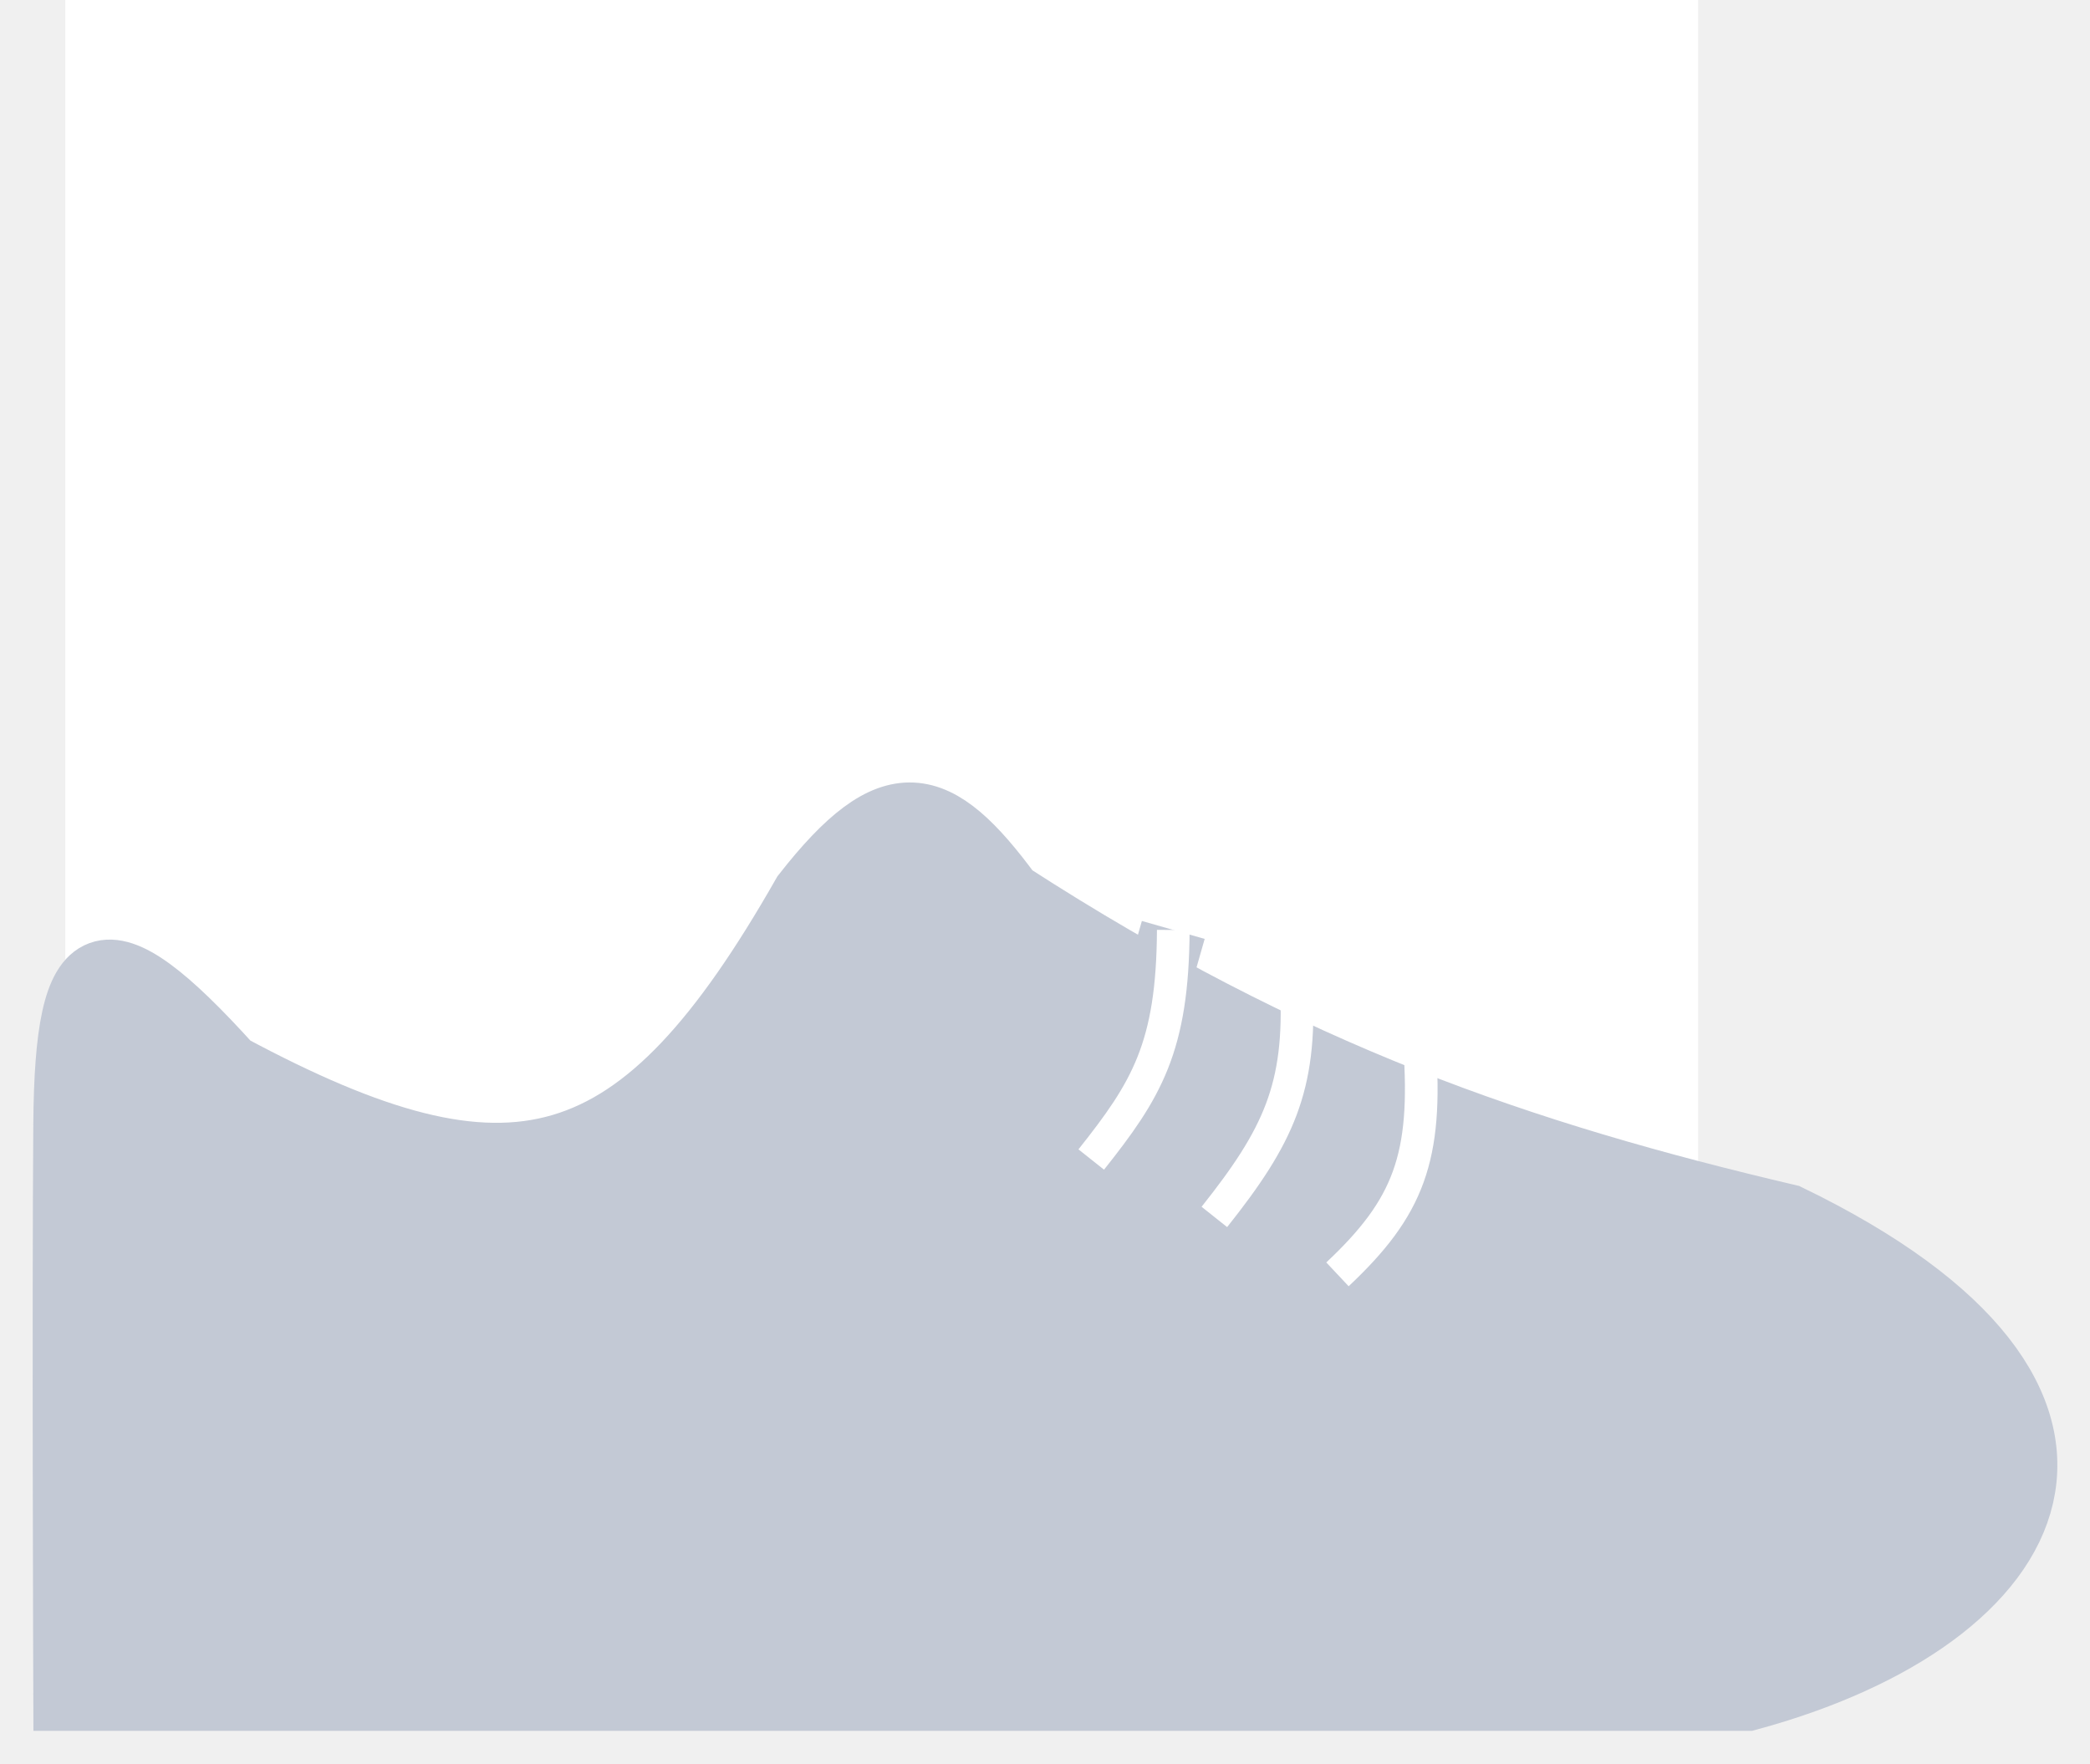
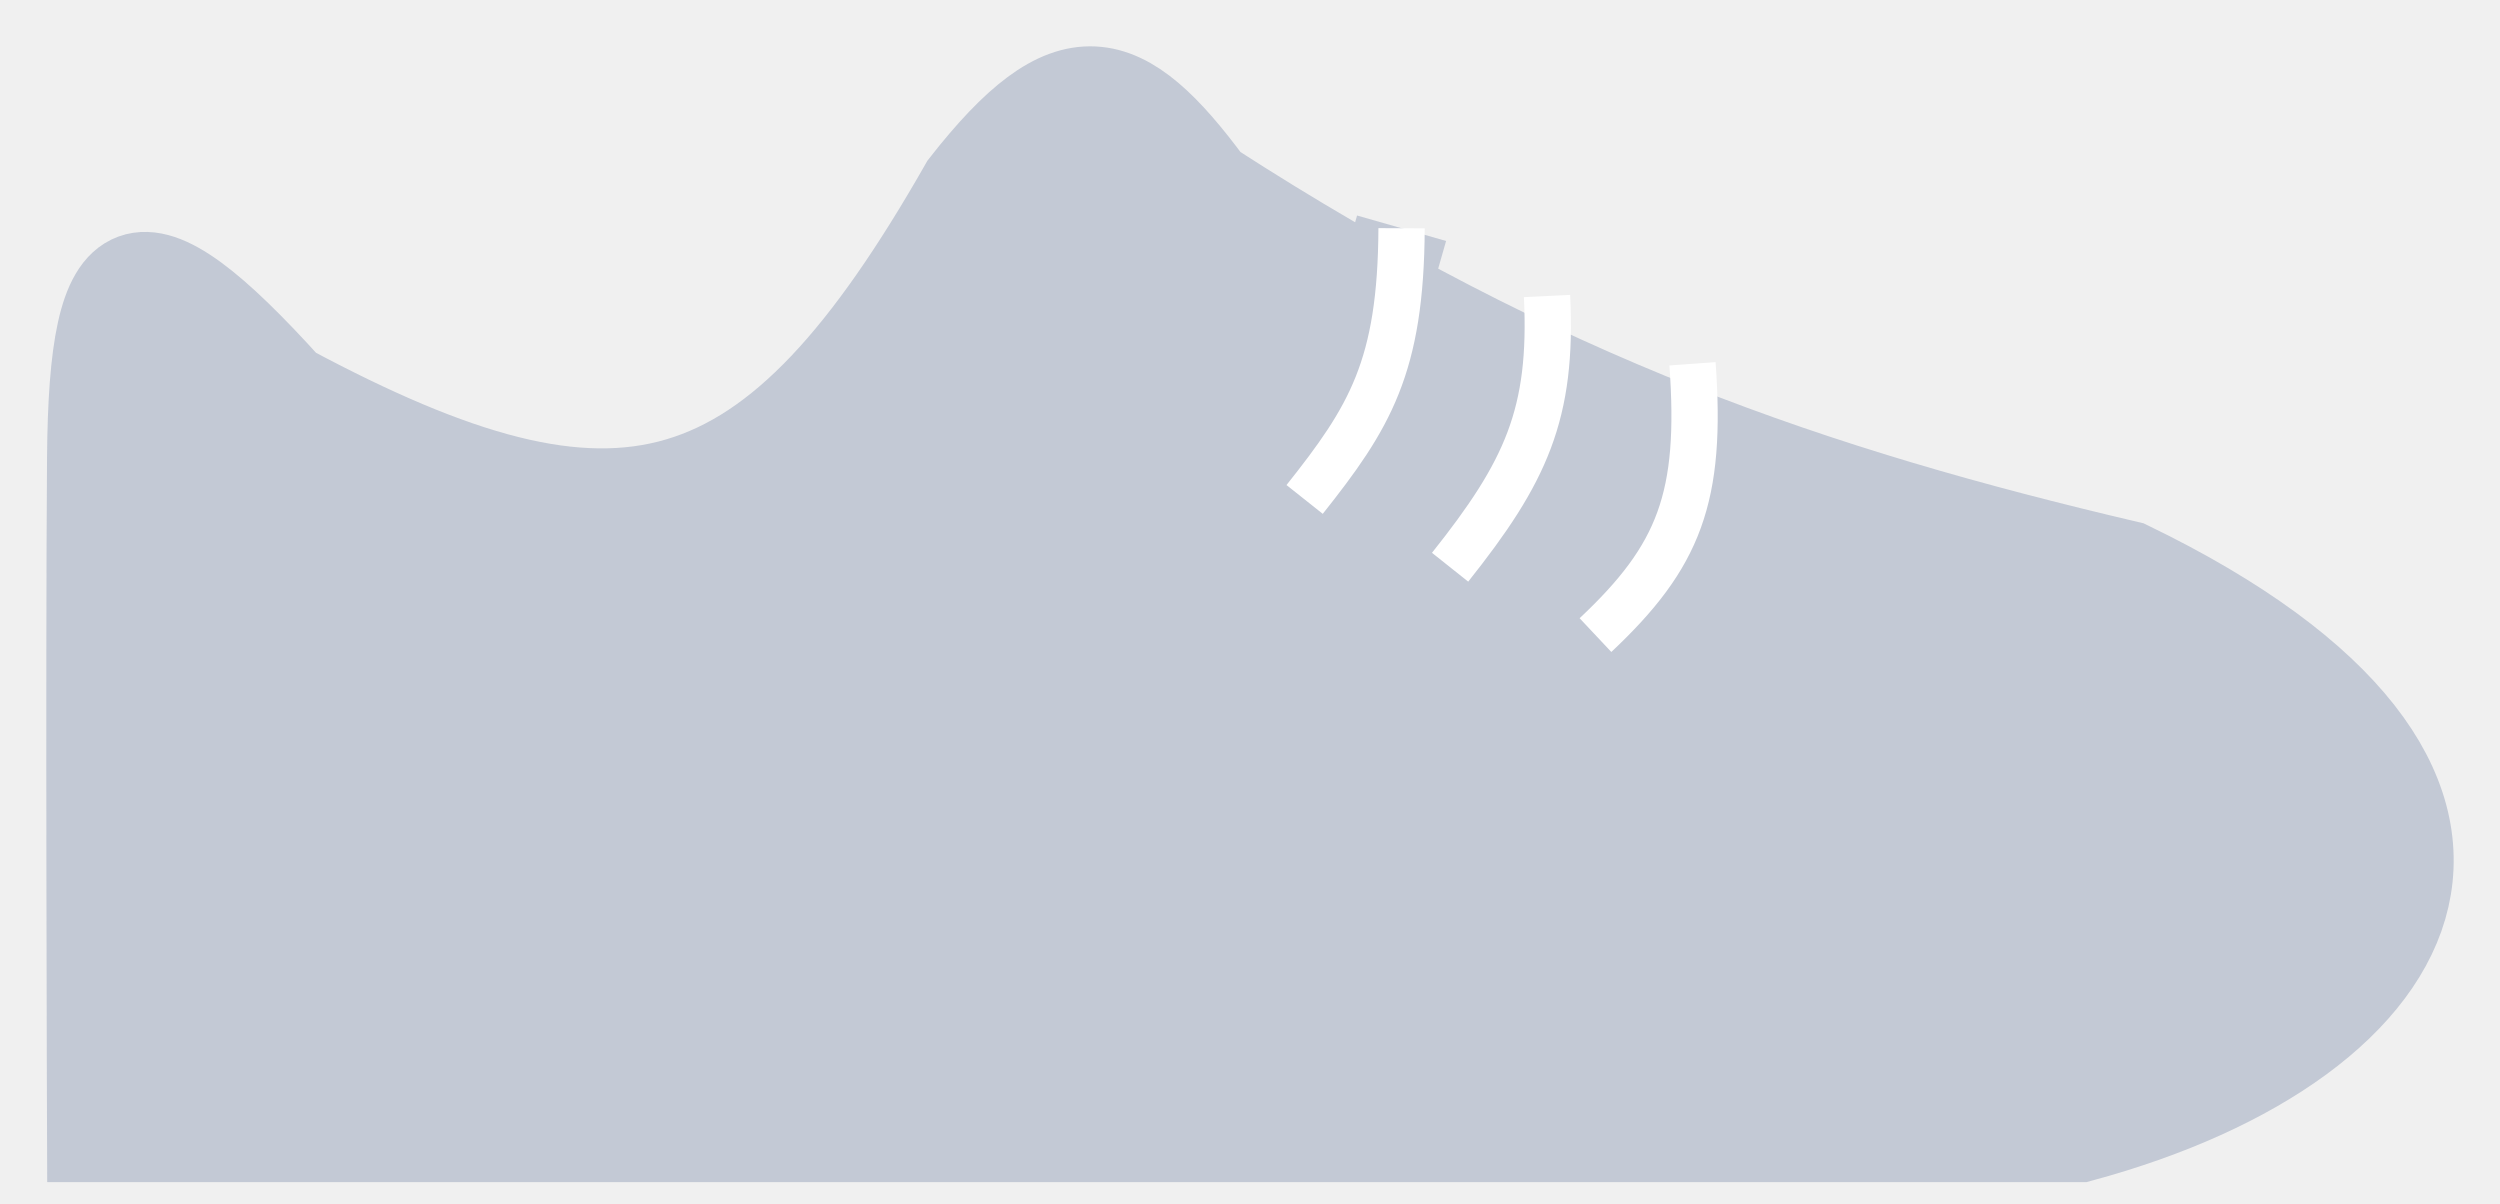
- <svg xmlns="http://www.w3.org/2000/svg" width="32" height="27" viewBox="0 0 32 27" fill="none">
-   <rect x="1" width="25" height="26" fill="white" />
-   <path d="M26.761 26H1.638H1.01C1.01 26 0.988 20.015 1.01 17.212C1.031 14.409 1.567 14.168 3.523 16.333C7.864 18.659 9.792 18.133 12.319 13.697C13.657 11.986 14.334 12.165 15.461 13.697C19.765 16.478 23.303 17.674 27.379 18.632C33.15 21.428 31.329 24.764 26.761 26Z" fill="#C3C9D5" stroke="#C3C9D5" />
-   <path d="M17.964 14.238L16.708 18.632L17.964 20.389" stroke="#C3C9D5" />
-   <path d="M17.964 14.238C17.956 16.036 17.551 16.692 16.708 17.753M19.849 15.117C19.924 16.648 19.576 17.396 18.593 18.632M21.734 15.995C21.859 17.725 21.567 18.488 20.478 19.511" stroke="white" stroke-width="0.5" />
+ <svg xmlns="http://www.w3.org/2000/svg" width="27" height="13" viewBox="0 0 27 13" fill="none">
+   <path d="M22.467 12.267H1.532H1.008C1.008 12.267 0.99 7.279 1.008 4.943C1.026 2.608 1.473 2.406 3.102 4.211C6.72 6.149 8.326 5.711 10.433 2.014C11.548 0.589 12.111 0.738 13.051 2.014C16.638 4.332 19.586 5.329 22.983 6.126C27.791 8.456 26.274 11.236 22.467 12.267Z" fill="#C3C9D5" stroke="#C3C9D5" />
+   <path d="M15.137 2.465L14.09 6.126L15.137 7.591" stroke="#C3C9D5" />
+   <path d="M15.137 2.465C15.13 3.964 14.792 4.51 14.09 5.394M16.708 3.197C16.77 4.473 16.48 5.097 15.661 6.126M18.279 3.929C18.383 5.371 18.139 6.006 17.231 6.859" stroke="white" stroke-width="0.5" />
</svg>
